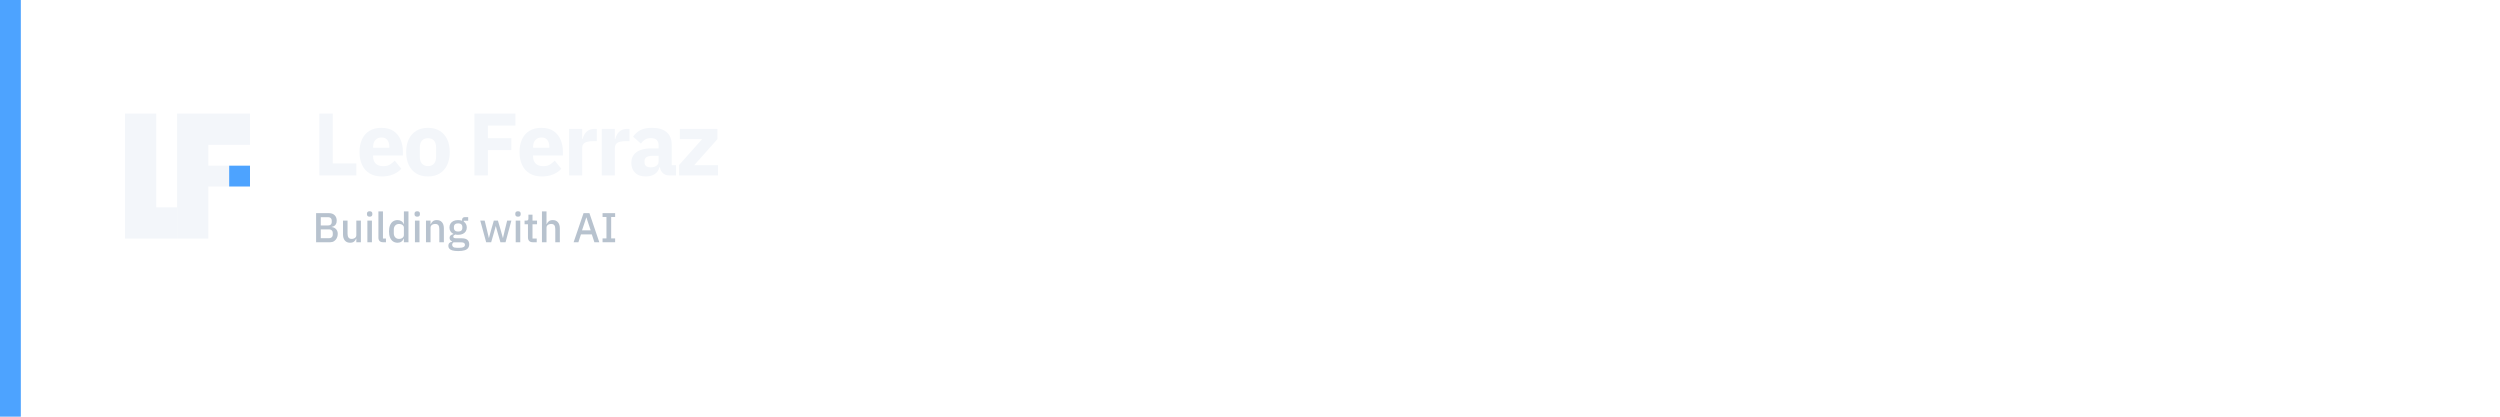
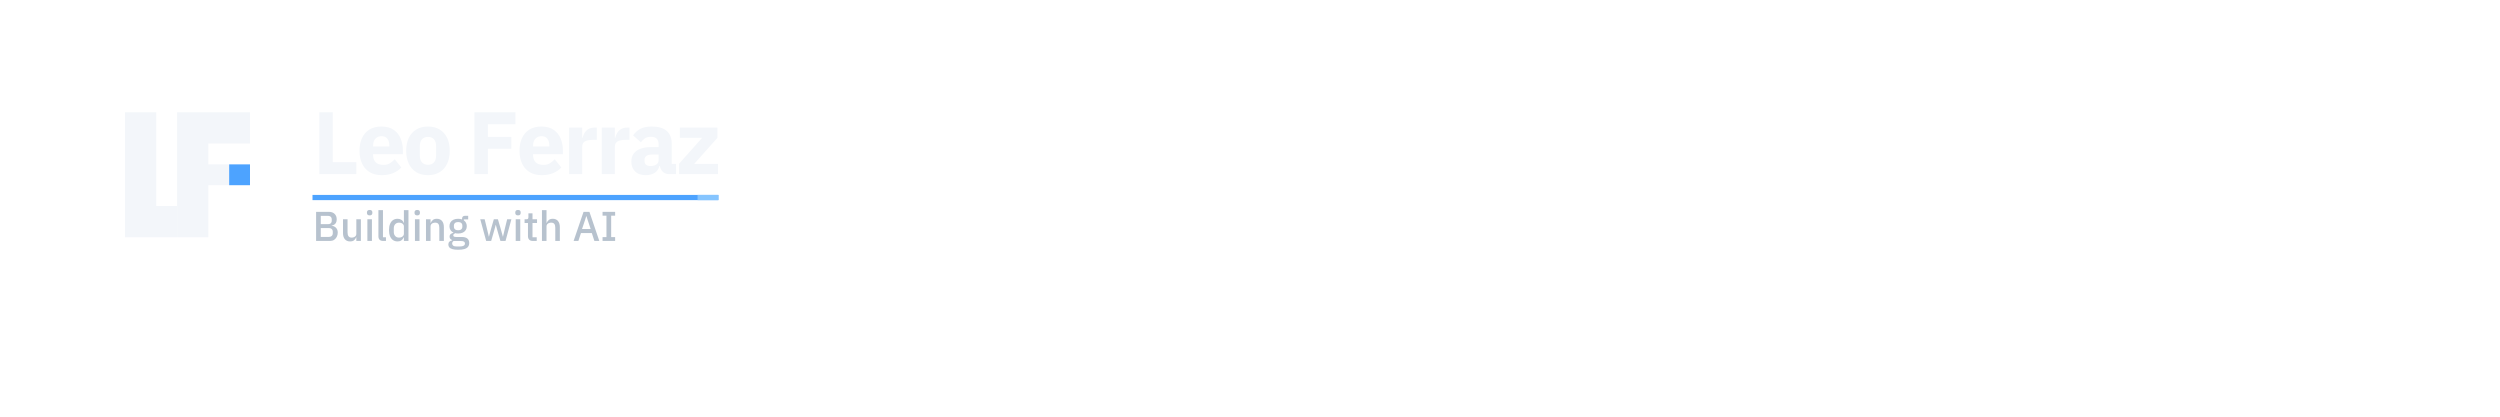
<svg xmlns="http://www.w3.org/2000/svg" viewBox="0 0 960 160" width="960" height="160" role="img" aria-labelledby="title">
-   <rect x="0" y="0" width="8" height="160" fill="#4DA3FF" />
  <g transform="translate(24 16)">
-     <g data-mark="constructed-lf" transform="translate(16 19.618) scale(1)">
+     <g data-mark="constructed-lf" transform="translate(16 19.118) scale(1)">
      <path d="M8 8H20V44H28V56H8Z" fill="#F3F6FA" />
      <path d="M28 8H56V20H40V28H48V36H40V56H28Z" fill="#F3F6FA" />
      <rect x="48" y="28" width="8" height="8" fill="#4DA3FF" />
    </g>
-     <path d="M112.83 51.35L98.62 51.35L98.62 27.62L103.79 27.62L103.79 46.76L112.83 46.76Z" fill="#F3F6FA" />
-     <path d="M122.62 51.76Q119.9 51.76 117.98 50.62Q116.06 49.48 115.06 47.37Q114.05 45.26 114.05 42.41Q114.05 39.59 115.02 37.5Q115.99 35.4 117.86 34.25Q119.73 33.09 122.42 33.09Q125.38 33.09 127.2 34.37Q129.01 35.64 129.86 37.72Q130.71 39.79 130.71 42.2L130.71 43.7L119.26 43.7L119.26 43.97Q119.26 45.74 120.23 46.78Q121.19 47.81 123.2 47.81Q124.8 47.81 125.77 47.17Q126.74 46.52 127.59 45.67L130.1 48.8Q128.91 50.16 126.99 50.96Q125.07 51.76 122.62 51.76ZM122.52 36.8Q121.5 36.8 120.77 37.26Q120.04 37.72 119.65 38.53Q119.26 39.35 119.26 40.47L119.26 40.74L125.51 40.74L125.51 40.44Q125.51 39.35 125.19 38.53Q124.87 37.72 124.2 37.26Q123.54 36.8 122.52 36.8Z" fill="#F3F6FA" />
-     <path d="M140.34 51.76Q137.72 51.76 135.85 50.62Q133.98 49.48 132.98 47.37Q131.97 45.26 131.97 42.41Q131.97 39.52 132.98 37.44Q133.98 35.37 135.85 34.23Q137.72 33.09 140.34 33.09Q142.95 33.09 144.82 34.23Q146.69 35.37 147.7 37.44Q148.7 39.52 148.7 42.41Q148.7 45.26 147.7 47.37Q146.69 49.48 144.82 50.62Q142.95 51.76 140.34 51.76ZM140.34 47.78Q141.83 47.78 142.65 46.85Q143.46 45.91 143.46 44.24L143.46 40.61Q143.46 38.91 142.65 37.99Q141.83 37.07 140.34 37.07Q138.87 37.07 138.04 37.99Q137.21 38.91 137.21 40.61L137.21 44.24Q137.21 45.91 138.04 46.85Q138.87 47.78 140.34 47.78Z" fill="#F3F6FA" />
-     <path d="M163.35 51.35L158.19 51.35L158.19 27.62L173.93 27.62L173.93 32.21L163.35 32.21L163.35 37.07L172.36 37.07L172.36 41.63L163.35 41.63Z" fill="#F3F6FA" />
-     <path d="M184.06 51.76Q181.34 51.76 179.42 50.62Q177.5 49.48 176.5 47.37Q175.49 45.26 175.49 42.41Q175.49 39.59 176.46 37.5Q177.43 35.4 179.3 34.25Q181.17 33.09 183.86 33.09Q186.81 33.09 188.63 34.37Q190.45 35.64 191.3 37.72Q192.15 39.79 192.15 42.2L192.15 43.7L180.69 43.7L180.69 43.97Q180.69 45.74 181.66 46.78Q182.63 47.81 184.64 47.81Q186.24 47.81 187.21 47.17Q188.17 46.52 189.02 45.67L191.54 48.8Q190.35 50.16 188.43 50.96Q186.51 51.76 184.06 51.76ZM183.96 36.8Q182.94 36.8 182.21 37.26Q181.48 37.72 181.09 38.53Q180.69 39.35 180.69 40.47L180.69 40.74L186.95 40.74L186.95 40.44Q186.95 39.35 186.63 38.53Q186.3 37.72 185.64 37.26Q184.98 36.8 183.96 36.8Z" fill="#F3F6FA" />
-     <path d="M199.56 51.35L194.53 51.35L194.53 33.5L199.56 33.5L199.56 37.38L199.73 37.38Q199.94 36.39 200.48 35.51Q201.03 34.62 201.96 34.06Q202.9 33.5 204.29 33.5L205.17 33.5L205.17 38.19L203.92 38.19Q202.45 38.19 201.49 38.45Q200.52 38.7 200.04 39.28Q199.56 39.86 199.56 40.91Z" fill="#F3F6FA" />
-     <path d="M212.11 51.35L207.08 51.35L207.08 33.5L212.11 33.5L212.11 37.38L212.28 37.38Q212.48 36.39 213.03 35.51Q213.57 34.62 214.51 34.06Q215.44 33.5 216.84 33.5L217.72 33.5L217.72 38.19L216.46 38.19Q215 38.19 214.03 38.45Q213.06 38.7 212.59 39.28Q212.11 39.86 212.11 40.91Z" fill="#F3F6FA" />
-     <path d="M235.6 51.35L232.82 51.35Q231.9 51.35 231.1 50.89Q230.3 50.43 229.82 49.53Q229.35 48.63 229.35 47.37L229.35 46.93L230.44 48.22L229.21 48.22Q228.8 49.96 227.41 50.86Q226.02 51.76 223.98 51.76Q221.29 51.76 219.86 50.31Q218.43 48.87 218.43 46.56Q218.43 44.65 219.37 43.43Q220.3 42.2 222.02 41.59Q223.74 40.98 226.08 40.98L228.91 40.98L228.91 39.86Q228.91 38.57 228.23 37.8Q227.55 37.04 225.95 37.04Q224.45 37.04 223.57 37.68Q222.68 38.33 222.11 39.14L219.11 36.49Q220.2 34.89 221.87 33.99Q223.53 33.09 226.32 33.09Q230.1 33.09 232.02 34.78Q233.94 36.46 233.94 39.62L233.94 47.44L235.6 47.44ZM228.91 43.84L226.46 43.84Q225 43.84 224.25 44.35Q223.5 44.86 223.5 45.84L223.5 46.35Q223.5 47.3 224.11 47.78Q224.72 48.26 225.85 48.26Q226.7 48.26 227.38 48.02Q228.06 47.78 228.48 47.27Q228.91 46.76 228.91 45.94Z" fill="#F3F6FA" />
-     <path d="M251.72 51.35L236.76 51.35L236.76 47.37L245.63 37.41L237.07 37.41L237.07 33.5L251.48 33.5L251.48 37.44L242.57 47.44L251.72 47.44Z" fill="#F3F6FA" />
-     <path d="M97.38 77.02L97.38 65.85L102.32 65.85Q103.7 65.85 104.5 66.64Q105.3 67.42 105.3 68.73Q105.3 69.56 105 70.07Q104.7 70.57 104.26 70.81Q103.82 71.05 103.36 71.1L103.36 71.2Q103.71 71.21 104.11 71.36Q104.51 71.52 104.87 71.82Q105.23 72.12 105.46 72.61Q105.7 73.1 105.7 73.8Q105.7 74.7 105.32 75.44Q104.94 76.17 104.3 76.6Q103.65 77.02 102.82 77.02ZM99.18 72.08L99.18 75.47L102.29 75.47Q102.75 75.47 103.09 75.3Q103.42 75.13 103.61 74.82Q103.79 74.51 103.79 74.04L103.79 73.5Q103.79 73.05 103.61 72.73Q103.42 72.41 103.09 72.24Q102.75 72.08 102.29 72.08ZM99.18 67.4L99.18 70.57L101.98 70.57Q102.43 70.57 102.74 70.42Q103.06 70.27 103.22 69.97Q103.39 69.68 103.39 69.24L103.39 68.73Q103.39 68.32 103.22 68.02Q103.06 67.72 102.74 67.56Q102.43 67.4 101.98 67.4Z" fill="#B7C2CE" />
-     <path d="M112.83 77.02L112.83 75.64L112.75 75.64Q112.53 76.27 111.99 76.74Q111.46 77.21 110.42 77.21Q109.15 77.21 108.43 76.37Q107.71 75.53 107.71 74L107.71 68.7L109.46 68.7L109.46 73.77Q109.46 74.73 109.85 75.24Q110.24 75.74 111.04 75.74Q111.5 75.74 111.91 75.58Q112.32 75.42 112.58 75.1Q112.83 74.78 112.83 74.3L112.83 68.7L114.58 68.7L114.58 77.02Z" fill="#B7C2CE" />
-     <path d="M117.95 67.21Q117.41 67.21 117.16 66.96Q116.91 66.7 116.91 66.3L116.91 66.03Q116.91 65.63 117.16 65.37Q117.41 65.12 117.95 65.12Q118.5 65.12 118.74 65.37Q118.98 65.63 118.98 66.03L118.98 66.3Q118.98 66.7 118.74 66.96Q118.5 67.21 117.95 67.21ZM117.07 77.02L117.07 68.7L118.82 68.7L118.82 77.02Z" fill="#B7C2CE" />
-     <path d="M124.21 77.02L123.1 77.02Q122.21 77.02 121.76 76.55Q121.31 76.08 121.31 75.28L121.31 65.18L123.06 65.18L123.06 75.6L124.21 75.6Z" fill="#B7C2CE" />
-     <path d="M131.1 77.02L131.1 75.64L131.02 75.64Q130.74 76.38 130.13 76.8Q129.52 77.21 128.69 77.21Q127.65 77.21 126.9 76.69Q126.16 76.17 125.77 75.2Q125.38 74.22 125.38 72.86Q125.38 71.48 125.77 70.52Q126.16 69.55 126.9 69.03Q127.65 68.51 128.69 68.51Q129.52 68.51 130.14 68.92Q130.77 69.32 131.02 70.08L131.1 70.08L131.1 65.18L132.85 65.18L132.85 77.02ZM129.22 75.74Q129.74 75.74 130.17 75.56Q130.59 75.37 130.85 75.04Q131.1 74.72 131.1 74.24L131.1 71.42Q131.1 70.99 130.85 70.67Q130.59 70.35 130.17 70.17Q129.74 70 129.22 70Q128.32 70 127.77 70.59Q127.22 71.18 127.22 72.14L127.22 73.58Q127.22 74.54 127.77 75.14Q128.32 75.74 129.22 75.74Z" fill="#B7C2CE" />
-     <path d="M136.22 67.21Q135.68 67.21 135.43 66.96Q135.18 66.7 135.18 66.3L135.18 66.03Q135.18 65.63 135.43 65.37Q135.68 65.12 136.22 65.12Q136.77 65.12 137.01 65.37Q137.25 65.63 137.25 66.03L137.25 66.3Q137.25 66.7 137.01 66.96Q136.77 67.21 136.22 67.21ZM135.34 77.02L135.34 68.7L137.09 68.7L137.09 77.02Z" fill="#B7C2CE" />
-     <path d="M141.33 77.02L139.58 77.02L139.58 68.7L141.33 68.7L141.33 70.08L141.41 70.08Q141.68 69.4 142.23 68.96Q142.78 68.51 143.74 68.51Q145.02 68.51 145.74 69.36Q146.45 70.2 146.45 71.74L146.45 77.02L144.7 77.02L144.7 71.95Q144.7 70.97 144.33 70.48Q143.95 70 143.14 70Q142.67 70 142.26 70.15Q141.86 70.3 141.59 70.62Q141.33 70.94 141.33 71.42Z" fill="#B7C2CE" />
-     <path d="M156.18 77.8Q156.18 78.67 155.74 79.25Q155.3 79.84 154.37 80.12Q153.44 80.41 151.94 80.41Q150.59 80.41 149.75 80.17Q148.91 79.93 148.54 79.48Q148.16 79.04 148.16 78.41Q148.16 77.72 148.54 77.33Q148.91 76.94 149.58 76.81L149.58 76.64Q149.12 76.49 148.88 76.16Q148.64 75.82 148.64 75.36Q148.64 74.72 149.08 74.37Q149.52 74.03 150.13 73.88L150.13 73.82Q149.38 73.47 148.98 72.83Q148.59 72.19 148.59 71.36Q148.59 70.51 148.98 69.87Q149.38 69.23 150.12 68.87Q150.86 68.51 151.9 68.51Q152.34 68.51 152.71 68.57Q153.09 68.64 153.42 68.76L153.42 68.54Q153.42 67.98 153.7 67.68Q153.97 67.37 154.51 67.37L155.78 67.37L155.78 68.76L154.1 68.76L154.1 69.1Q154.66 69.48 154.95 70.06Q155.25 70.64 155.25 71.36Q155.25 72.19 154.86 72.83Q154.46 73.47 153.72 73.82Q152.98 74.17 151.92 74.17Q151.62 74.17 151.34 74.14Q151.06 74.11 150.83 74.04Q150.53 74.16 150.29 74.36Q150.05 74.56 150.05 74.88Q150.05 75.21 150.34 75.36Q150.64 75.5 151.2 75.5L153.25 75.5Q154.78 75.5 155.48 76.11Q156.18 76.72 156.18 77.8ZM154.54 78Q154.54 77.55 154.2 77.3Q153.86 77.05 153.01 77.05L150.19 77.05Q149.9 77.21 149.77 77.46Q149.63 77.71 149.63 78.01Q149.63 78.51 150.03 78.83Q150.43 79.15 151.41 79.15L152.5 79.15Q153.52 79.15 154.03 78.86Q154.54 78.57 154.54 78ZM151.92 72.92Q152.69 72.92 153.11 72.57Q153.54 72.22 153.54 71.52L153.54 71.18Q153.54 70.48 153.11 70.12Q152.69 69.77 151.92 69.77Q151.15 69.77 150.73 70.12Q150.3 70.48 150.3 71.18L150.3 71.52Q150.3 72.22 150.73 72.57Q151.15 72.92 151.92 72.92Z" fill="#B7C2CE" />
-     <path d="M162.69 77.02L160.42 68.7L162.11 68.7L162.96 72.19L163.71 75.36L163.76 75.36L164.62 72.19L165.63 68.7L167.2 68.7L168.22 72.19L169.1 75.36L169.15 75.36L169.89 72.19L170.75 68.7L172.37 68.7L170.13 77.02L168.16 77.02L167.06 73.23L166.4 70.86L166.35 70.86L165.71 73.23L164.61 77.02Z" fill="#B7C2CE" />
-     <path d="M174.91 67.21Q174.37 67.21 174.12 66.96Q173.87 66.7 173.87 66.3L173.87 66.03Q173.87 65.63 174.12 65.37Q174.37 65.12 174.91 65.12Q175.46 65.12 175.7 65.37Q175.94 65.63 175.94 66.03L175.94 66.3Q175.94 66.7 175.7 66.96Q175.46 67.21 174.91 67.21ZM174.03 77.02L174.03 68.7L175.78 68.7L175.78 77.02Z" fill="#B7C2CE" />
-     <path d="M182.1 77.02L180.58 77.02Q179.68 77.02 179.21 76.53Q178.74 76.04 178.74 75.2L178.74 70.12L177.44 70.12L177.44 68.7L178.14 68.7Q178.58 68.7 178.74 68.51Q178.91 68.32 178.91 67.88L178.91 66.43L180.48 66.43L180.48 68.7L182.22 68.7L182.22 70.12L180.48 70.12L180.48 75.6L182.1 75.6Z" fill="#B7C2CE" />
-     <path d="M184.11 77.02L184.11 65.18L185.86 65.18L185.86 70.08L185.94 70.08Q186.21 69.4 186.76 68.96Q187.31 68.51 188.27 68.51Q189.55 68.51 190.26 69.36Q190.98 70.2 190.98 71.74L190.98 77.02L189.23 77.02L189.23 71.95Q189.23 70.97 188.86 70.48Q188.48 70 187.66 70Q187.2 70 186.79 70.15Q186.38 70.3 186.12 70.62Q185.86 70.94 185.86 71.42L185.86 77.02Z" fill="#B7C2CE" />
-     <path d="M206.13 77.02L204.24 77.02L203.26 74L199.09 74L198.1 77.02L196.27 77.02L200.08 65.85L202.34 65.85ZM202.82 72.44L201.71 69.13L201.2 67.52L201.12 67.52L200.61 69.13L199.5 72.44Z" fill="#B7C2CE" />
-     <path d="M212.21 77.02L207.38 77.02L207.38 75.55L208.88 75.55L208.88 67.32L207.38 67.32L207.38 65.85L212.21 65.85L212.21 67.32L210.69 67.32L210.69 75.55L212.21 75.55Z" fill="#B7C2CE" />
+     <path d="M112.83 50.85L98.62 50.85L98.62 27.12L103.79 27.12L103.79 46.26L112.83 46.26Z" fill="#F3F6FA" />
+     <path d="M122.62 51.26Q119.9 51.26 117.98 50.12Q116.06 48.98 115.06 46.87Q114.05 44.76 114.05 41.91Q114.05 39.09 115.02 37Q115.99 34.9 117.86 33.75Q119.73 32.59 122.42 32.59Q125.38 32.59 127.2 33.87Q129.01 35.14 129.86 37.22Q130.71 39.29 130.71 41.7L130.71 43.2L119.26 43.2L119.26 43.47Q119.26 45.24 120.23 46.28Q121.19 47.31 123.2 47.31Q124.8 47.31 125.77 46.67Q126.74 46.02 127.59 45.17L130.1 48.3Q128.91 49.66 126.99 50.46Q125.07 51.26 122.62 51.26ZM122.52 36.3Q121.5 36.3 120.77 36.76Q120.04 37.22 119.65 38.03Q119.26 38.85 119.26 39.97L119.26 40.24L125.51 40.24L125.51 39.94Q125.51 38.85 125.19 38.03Q124.87 37.22 124.2 36.76Q123.54 36.3 122.52 36.3Z" fill="#F3F6FA" />
+     <path d="M140.34 51.26Q137.72 51.26 135.85 50.12Q133.98 48.98 132.98 46.87Q131.97 44.76 131.97 41.91Q131.97 39.02 132.98 36.94Q133.98 34.87 135.85 33.73Q137.72 32.59 140.34 32.59Q142.95 32.59 144.82 33.73Q146.69 34.87 147.7 36.94Q148.7 39.02 148.7 41.91Q148.7 44.76 147.7 46.87Q146.69 48.98 144.82 50.12Q142.95 51.26 140.34 51.26ZM140.34 47.28Q141.83 47.28 142.65 46.35Q143.46 45.41 143.46 43.74L143.46 40.11Q143.46 38.41 142.65 37.49Q141.83 36.57 140.34 36.57Q138.87 36.57 138.04 37.49Q137.21 38.41 137.21 40.11L137.21 43.74Q137.21 45.41 138.04 46.35Q138.87 47.28 140.34 47.28Z" fill="#F3F6FA" />
+     <path d="M163.35 50.85L158.19 50.85L158.19 27.12L173.93 27.12L173.93 31.71L163.35 31.71L163.35 36.57L172.36 36.57L172.36 41.13L163.35 41.13Z" fill="#F3F6FA" />
+     <path d="M184.06 51.26Q181.34 51.26 179.42 50.12Q177.5 48.98 176.5 46.87Q175.49 44.76 175.49 41.91Q175.49 39.09 176.46 37Q177.43 34.9 179.3 33.75Q181.17 32.59 183.86 32.59Q186.81 32.59 188.63 33.87Q190.45 35.14 191.3 37.22Q192.15 39.29 192.15 41.7L192.15 43.2L180.69 43.2L180.69 43.47Q180.69 45.24 181.66 46.28Q182.63 47.31 184.64 47.31Q186.24 47.31 187.21 46.67Q188.17 46.02 189.02 45.17L191.54 48.3Q190.35 49.66 188.43 50.46Q186.51 51.26 184.06 51.26ZM183.96 36.3Q182.94 36.3 182.21 36.76Q181.48 37.22 181.09 38.03Q180.69 38.85 180.69 39.97L180.69 40.24L186.95 40.24L186.95 39.94Q186.95 38.85 186.63 38.03Q186.3 37.22 185.64 36.76Q184.98 36.3 183.96 36.3Z" fill="#F3F6FA" />
+     <path d="M199.56 50.85L194.53 50.85L194.53 33L199.56 33L199.56 36.88L199.73 36.88Q199.94 35.89 200.48 35.01Q201.03 34.12 201.96 33.56Q202.9 33 204.29 33L205.17 33L205.17 37.69L203.92 37.69Q202.45 37.69 201.49 37.95Q200.52 38.2 200.04 38.78Q199.56 39.36 199.56 40.41Z" fill="#F3F6FA" />
+     <path d="M212.11 50.85L207.08 50.85L207.08 33L212.11 33L212.11 36.88L212.28 36.88Q212.48 35.89 213.03 35.01Q213.57 34.12 214.51 33.56Q215.44 33 216.84 33L217.72 33L217.72 37.69L216.46 37.69Q215 37.69 214.03 37.95Q213.06 38.2 212.59 38.78Q212.11 39.36 212.11 40.41Z" fill="#F3F6FA" />
+     <path d="M235.6 50.85L232.82 50.85Q231.9 50.85 231.1 50.39Q230.3 49.93 229.82 49.03Q229.35 48.13 229.35 46.87L229.35 46.43L230.44 47.72L229.21 47.72Q228.8 49.46 227.41 50.36Q226.02 51.26 223.98 51.26Q221.29 51.26 219.86 49.81Q218.43 48.37 218.43 46.06Q218.43 44.15 219.37 42.93Q220.3 41.7 222.02 41.09Q223.74 40.48 226.08 40.48L228.91 40.48L228.91 39.36Q228.91 38.07 228.23 37.3Q227.55 36.54 225.95 36.54Q224.45 36.54 223.57 37.18Q222.68 37.83 222.11 38.64L219.11 35.99Q220.2 34.39 221.87 33.49Q223.53 32.59 226.32 32.59Q230.1 32.59 232.02 34.28Q233.94 35.96 233.94 39.12L233.94 46.94L235.6 46.94ZM228.91 43.34L226.46 43.34Q225 43.34 224.25 43.85Q223.5 44.36 223.5 45.34L223.5 45.85Q223.5 46.8 224.11 47.28Q224.72 47.76 225.85 47.76Q226.7 47.76 227.38 47.52Q228.06 47.28 228.48 46.77Q228.91 46.26 228.91 45.44Z" fill="#F3F6FA" />
+     <path d="M251.72 50.85L236.76 50.85L236.76 46.87L245.63 36.91L237.07 36.91L237.07 33L251.48 33L251.48 36.94L242.57 46.94L251.72 46.94Z" fill="#F3F6FA" />
+     <path d="M97.38 76.52L97.38 65.35L102.32 65.35Q103.7 65.35 104.5 66.14Q105.3 66.92 105.3 68.23Q105.3 69.06 105 69.57Q104.7 70.07 104.26 70.31Q103.82 70.55 103.36 70.6L103.36 70.7Q103.71 70.71 104.11 70.86Q104.51 71.02 104.87 71.32Q105.23 71.62 105.46 72.11Q105.7 72.6 105.7 73.3Q105.7 74.2 105.32 74.94Q104.94 75.67 104.3 76.1Q103.65 76.52 102.82 76.52ZM99.18 71.58L99.18 74.97L102.29 74.97Q102.75 74.97 103.09 74.8Q103.42 74.63 103.61 74.32Q103.79 74.01 103.79 73.54L103.79 73Q103.79 72.55 103.61 72.23Q103.42 71.91 103.09 71.74Q102.75 71.58 102.29 71.58ZM99.18 66.9L99.18 70.07L101.98 70.07Q102.43 70.07 102.74 69.92Q103.06 69.77 103.22 69.47Q103.39 69.18 103.39 68.74L103.39 68.23Q103.39 67.82 103.22 67.52Q103.06 67.22 102.74 67.06Q102.43 66.9 101.98 66.9Z" fill="#B7C2CE" />
+     <path d="M112.83 76.52L112.83 75.14L112.75 75.14Q112.53 75.77 111.99 76.24Q111.46 76.71 110.42 76.71Q109.15 76.71 108.43 75.87Q107.71 75.03 107.71 73.5L107.71 68.2L109.46 68.2L109.46 73.27Q109.46 74.23 109.85 74.74Q110.24 75.24 111.04 75.24Q111.5 75.24 111.91 75.08Q112.32 74.92 112.58 74.6Q112.83 74.28 112.83 73.8L112.83 68.2L114.58 68.2L114.58 76.52Z" fill="#B7C2CE" />
+     <path d="M117.95 66.71Q117.41 66.71 117.16 66.46Q116.91 66.2 116.91 65.8L116.91 65.53Q116.91 65.13 117.16 64.87Q117.41 64.62 117.95 64.62Q118.5 64.62 118.74 64.87Q118.98 65.13 118.98 65.53L118.98 65.8Q118.98 66.2 118.74 66.46Q118.5 66.71 117.95 66.71ZM117.07 76.52L117.07 68.2L118.82 68.2L118.82 76.52Z" fill="#B7C2CE" />
+     <path d="M124.21 76.52L123.1 76.52Q122.21 76.52 121.76 76.05Q121.31 75.58 121.31 74.78L121.31 64.68L123.06 64.68L123.06 75.1L124.21 75.1Z" fill="#B7C2CE" />
+     <path d="M131.1 76.52L131.1 75.14L131.02 75.14Q130.74 75.88 130.13 76.3Q129.52 76.71 128.69 76.71Q127.65 76.71 126.9 76.19Q126.16 75.67 125.77 74.7Q125.38 73.72 125.38 72.36Q125.38 70.98 125.77 70.02Q126.16 69.05 126.9 68.53Q127.65 68.01 128.69 68.01Q129.52 68.01 130.14 68.42Q130.77 68.82 131.02 69.58L131.1 69.58L131.1 64.68L132.85 64.68L132.85 76.52ZM129.22 75.24Q129.74 75.24 130.17 75.06Q130.59 74.87 130.85 74.54Q131.1 74.22 131.1 73.74L131.1 70.92Q131.1 70.49 130.85 70.17Q130.59 69.85 130.17 69.67Q129.74 69.5 129.22 69.5Q128.32 69.5 127.77 70.09Q127.22 70.68 127.22 71.64L127.22 73.08Q127.22 74.04 127.77 74.64Q128.32 75.24 129.22 75.24Z" fill="#B7C2CE" />
+     <path d="M136.22 66.71Q135.68 66.71 135.43 66.46Q135.18 66.2 135.18 65.8L135.18 65.53Q135.18 65.13 135.43 64.87Q135.68 64.62 136.22 64.62Q136.77 64.62 137.01 64.87Q137.25 65.13 137.25 65.53L137.25 65.8Q137.25 66.2 137.01 66.46Q136.77 66.71 136.22 66.71ZM135.34 76.52L135.34 68.2L137.09 68.2L137.09 76.52Z" fill="#B7C2CE" />
+     <path d="M141.33 76.52L139.58 76.52L139.58 68.2L141.33 68.2L141.33 69.58L141.41 69.58Q141.68 68.9 142.23 68.46Q142.78 68.01 143.74 68.01Q145.02 68.01 145.74 68.86Q146.45 69.7 146.45 71.24L146.45 76.52L144.7 76.52L144.7 71.45Q144.7 70.47 144.33 69.98Q143.95 69.5 143.14 69.5Q142.67 69.5 142.26 69.65Q141.86 69.8 141.59 70.12Q141.33 70.44 141.33 70.92Z" fill="#B7C2CE" />
+     <path d="M156.18 77.3Q156.18 78.17 155.74 78.75Q155.3 79.34 154.37 79.62Q153.44 79.91 151.94 79.91Q150.59 79.91 149.75 79.67Q148.91 79.43 148.54 78.98Q148.16 78.54 148.16 77.91Q148.16 77.22 148.54 76.83Q148.91 76.44 149.58 76.31L149.58 76.14Q149.12 75.99 148.88 75.66Q148.64 75.32 148.64 74.86Q148.64 74.22 149.08 73.87Q149.52 73.53 150.13 73.38L150.13 73.32Q149.38 72.97 148.98 72.33Q148.59 71.69 148.59 70.86Q148.59 70.01 148.98 69.37Q149.38 68.73 150.12 68.37Q150.86 68.01 151.9 68.01Q152.34 68.01 152.71 68.07Q153.09 68.14 153.42 68.26L153.42 68.04Q153.42 67.48 153.7 67.18Q153.97 66.87 154.51 66.87L155.78 66.87L155.78 68.26L154.1 68.26L154.1 68.6Q154.66 68.98 154.95 69.56Q155.25 70.14 155.25 70.86Q155.25 71.69 154.86 72.33Q154.46 72.97 153.72 73.32Q152.98 73.67 151.92 73.67Q151.62 73.67 151.34 73.64Q151.06 73.61 150.83 73.54Q150.53 73.66 150.29 73.86Q150.05 74.06 150.05 74.38Q150.05 74.71 150.34 74.86Q150.64 75 151.2 75L153.25 75Q154.78 75 155.48 75.61Q156.18 76.22 156.18 77.3ZM154.54 77.5Q154.54 77.05 154.2 76.8Q153.86 76.55 153.01 76.55L150.19 76.55Q149.9 76.71 149.77 76.96Q149.63 77.21 149.63 77.51Q149.63 78.01 150.03 78.33Q150.43 78.65 151.41 78.65L152.5 78.65Q153.52 78.65 154.03 78.36Q154.54 78.07 154.54 77.5ZM151.92 72.42Q152.69 72.42 153.11 72.07Q153.54 71.72 153.54 71.02L153.54 70.68Q153.54 69.98 153.11 69.62Q152.69 69.27 151.92 69.27Q151.15 69.27 150.73 69.62Q150.3 69.98 150.3 70.68L150.3 71.02Q150.3 71.72 150.73 72.07Q151.15 72.42 151.92 72.42Z" fill="#B7C2CE" />
+     <path d="M162.69 76.52L160.42 68.2L162.11 68.2L162.96 71.69L163.71 74.86L163.76 74.86L164.62 71.69L165.63 68.2L167.2 68.2L168.22 71.69L169.1 74.86L169.15 74.86L169.89 71.69L170.75 68.2L172.37 68.2L170.13 76.52L168.16 76.52L167.06 72.73L166.4 70.36L166.35 70.36L165.71 72.73L164.61 76.52Z" fill="#B7C2CE" />
+     <path d="M174.91 66.71Q174.37 66.71 174.12 66.46Q173.87 66.2 173.87 65.8L173.87 65.53Q173.87 65.13 174.12 64.87Q174.37 64.62 174.91 64.62Q175.46 64.62 175.7 64.87Q175.94 65.13 175.94 65.53L175.94 65.8Q175.94 66.2 175.7 66.46Q175.46 66.71 174.91 66.71ZM174.03 76.52L174.03 68.2L175.78 68.2L175.78 76.52Z" fill="#B7C2CE" />
+     <path d="M182.1 76.52L180.58 76.52Q179.68 76.52 179.21 76.03Q178.74 75.54 178.74 74.7L178.74 69.62L177.44 69.62L177.44 68.2L178.14 68.2Q178.58 68.2 178.74 68.01Q178.91 67.82 178.91 67.38L178.91 65.93L180.48 65.93L180.48 68.2L182.22 68.2L182.22 69.62L180.48 69.62L180.48 75.1L182.1 75.1Z" fill="#B7C2CE" />
+     <path d="M184.11 76.52L184.11 64.68L185.86 64.68L185.86 69.58L185.94 69.58Q186.21 68.9 186.76 68.46Q187.31 68.01 188.27 68.01Q189.55 68.01 190.26 68.86Q190.98 69.7 190.98 71.24L190.98 76.52L189.23 76.52L189.23 71.45Q189.23 70.47 188.86 69.98Q188.48 69.5 187.66 69.5Q187.2 69.5 186.79 69.65Q186.38 69.8 186.12 70.12Q185.86 70.44 185.86 70.92L185.86 76.52Z" fill="#B7C2CE" />
+     <path d="M206.13 76.52L204.24 76.52L203.26 73.5L199.09 73.5L198.1 76.52L196.27 76.52L200.08 65.35L202.34 65.35ZM202.82 71.94L201.71 68.63L201.2 67.02L201.12 67.02L200.61 68.63L199.5 71.94Z" fill="#B7C2CE" />
+     <path d="M212.21 76.52L207.38 76.52L207.38 75.05L208.88 75.05L208.88 66.82L207.38 66.82L207.38 65.35L212.21 65.35L212.21 66.82L210.69 66.82L210.69 75.05L212.21 75.05Z" fill="#B7C2CE" />
+     <rect data-accent="underline-line" x="96" y="58.85" width="155.856" height="2" fill="#4DA3FF" />
+     <rect data-accent="underline-terminal" x="243.856" y="58.85" width="8" height="2" fill="#86C5FF" />
  </g>
</svg>
